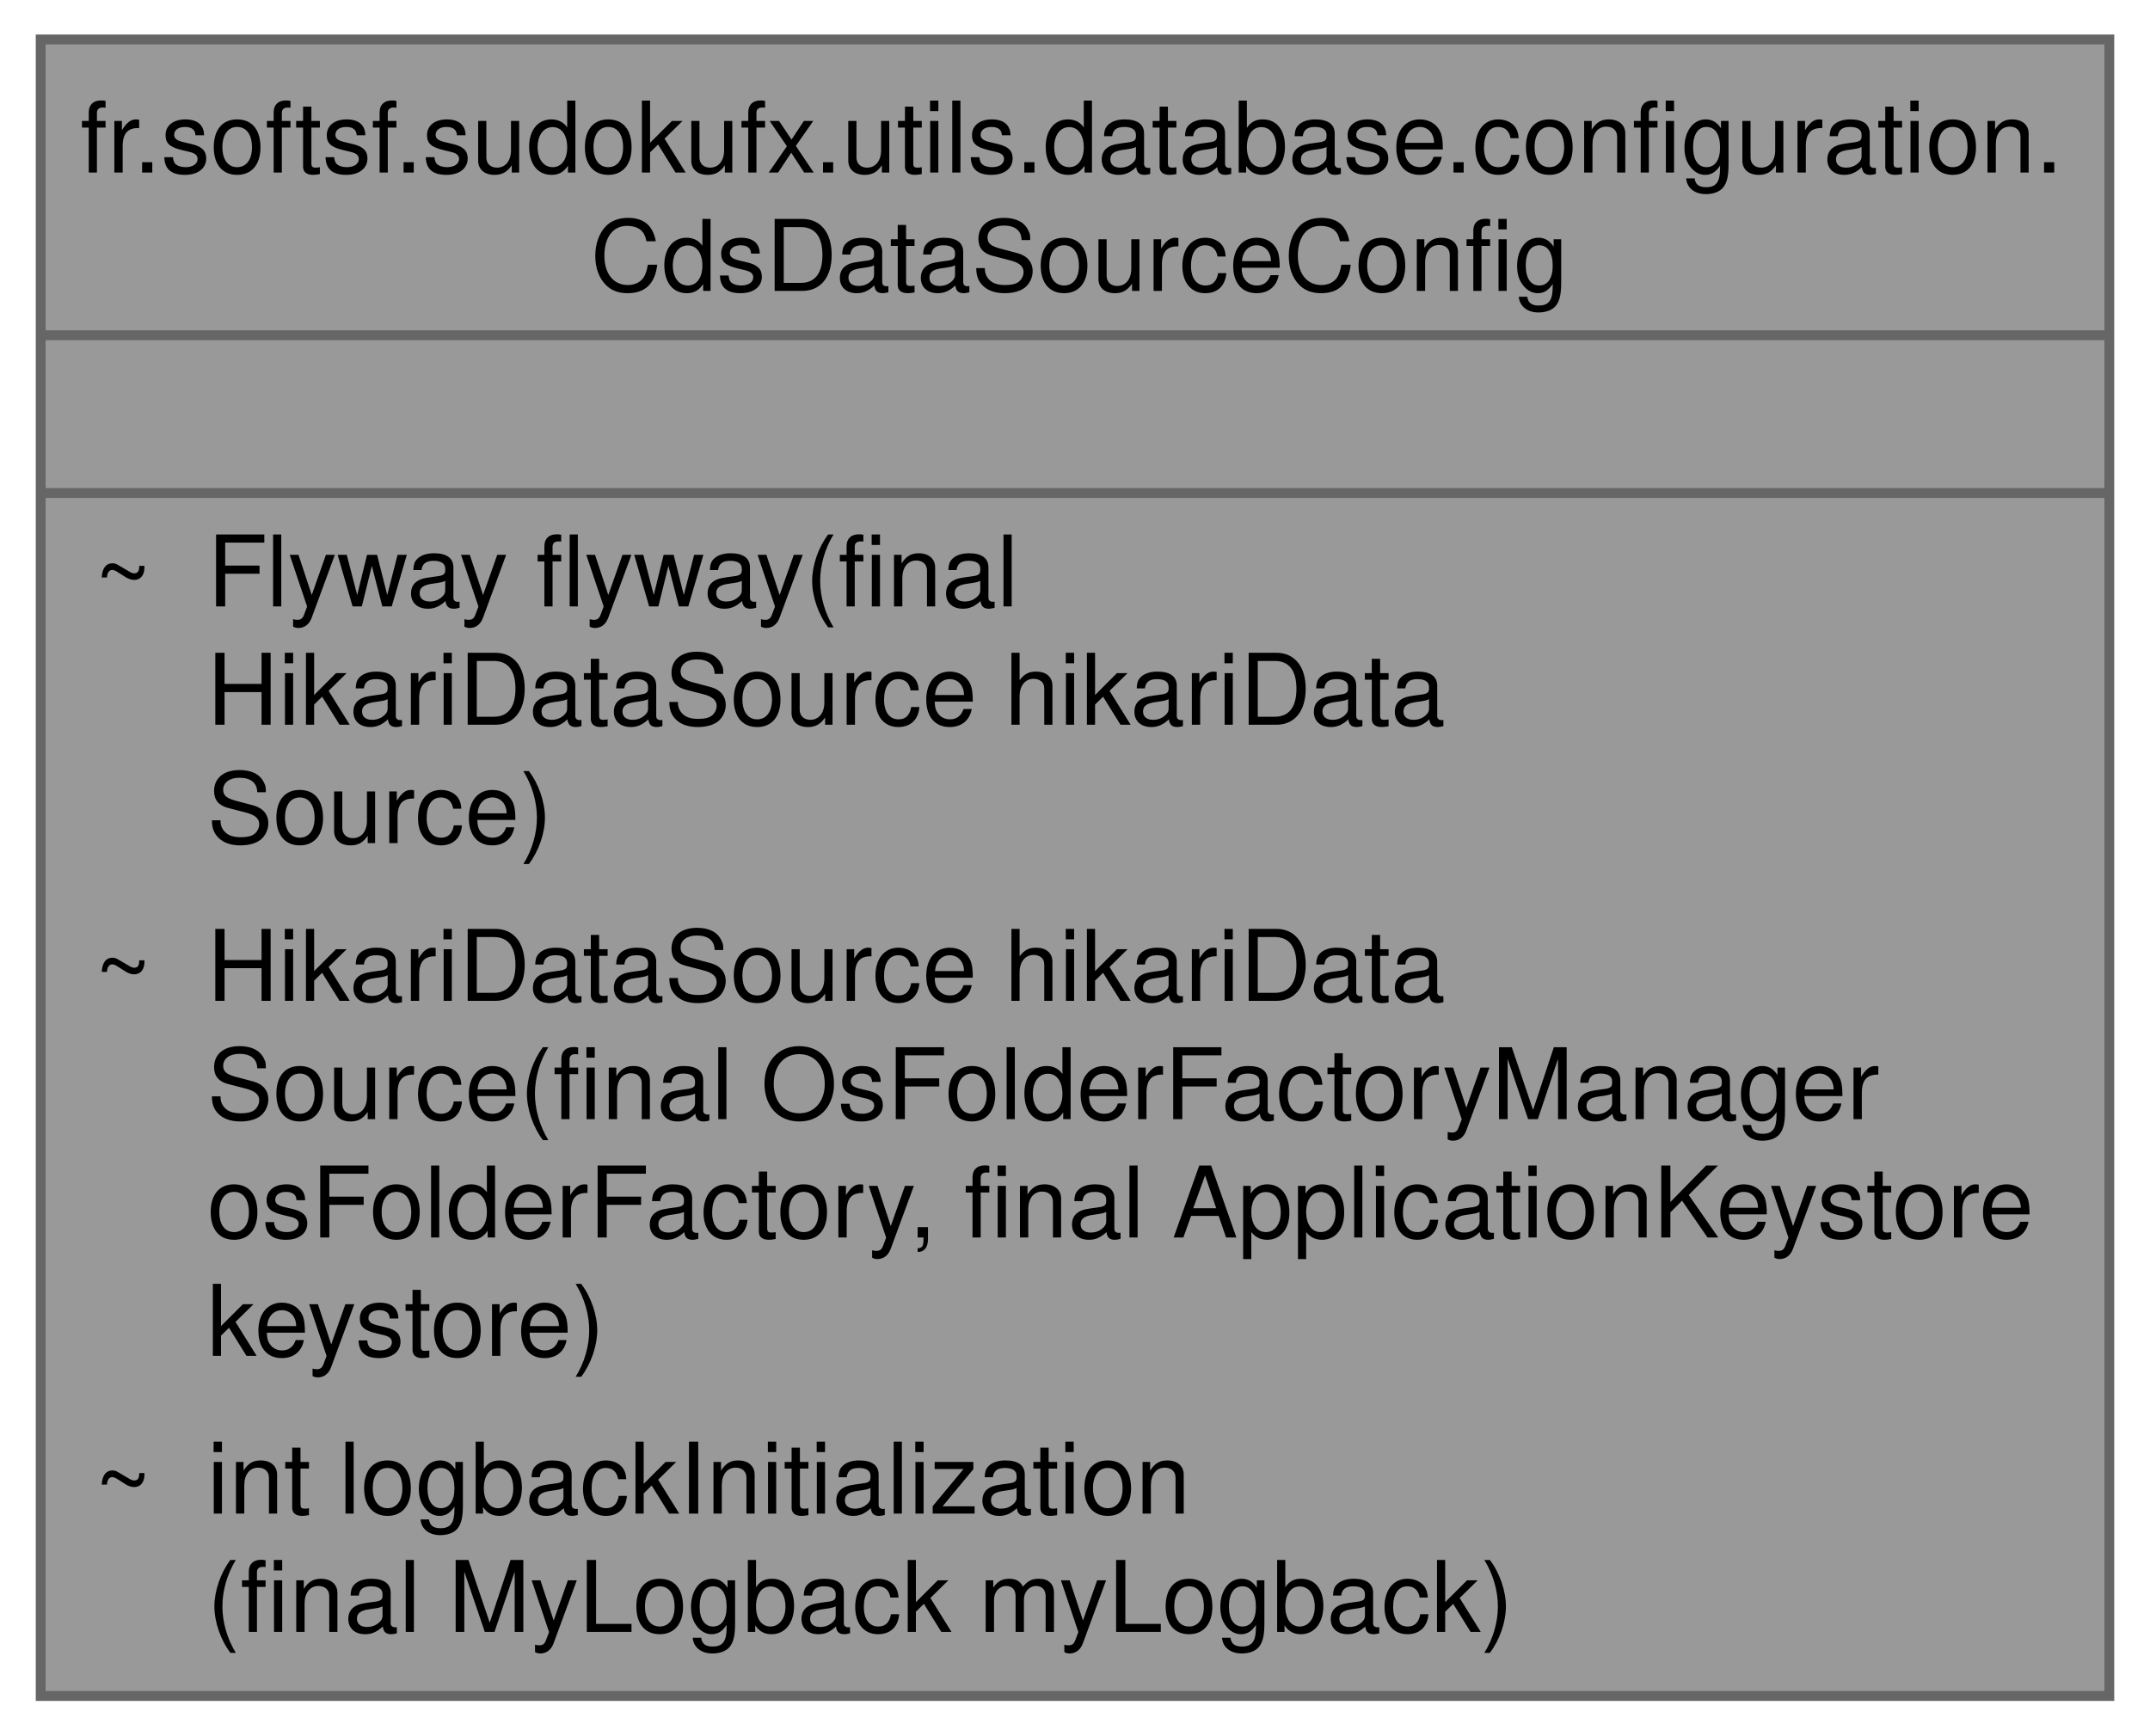
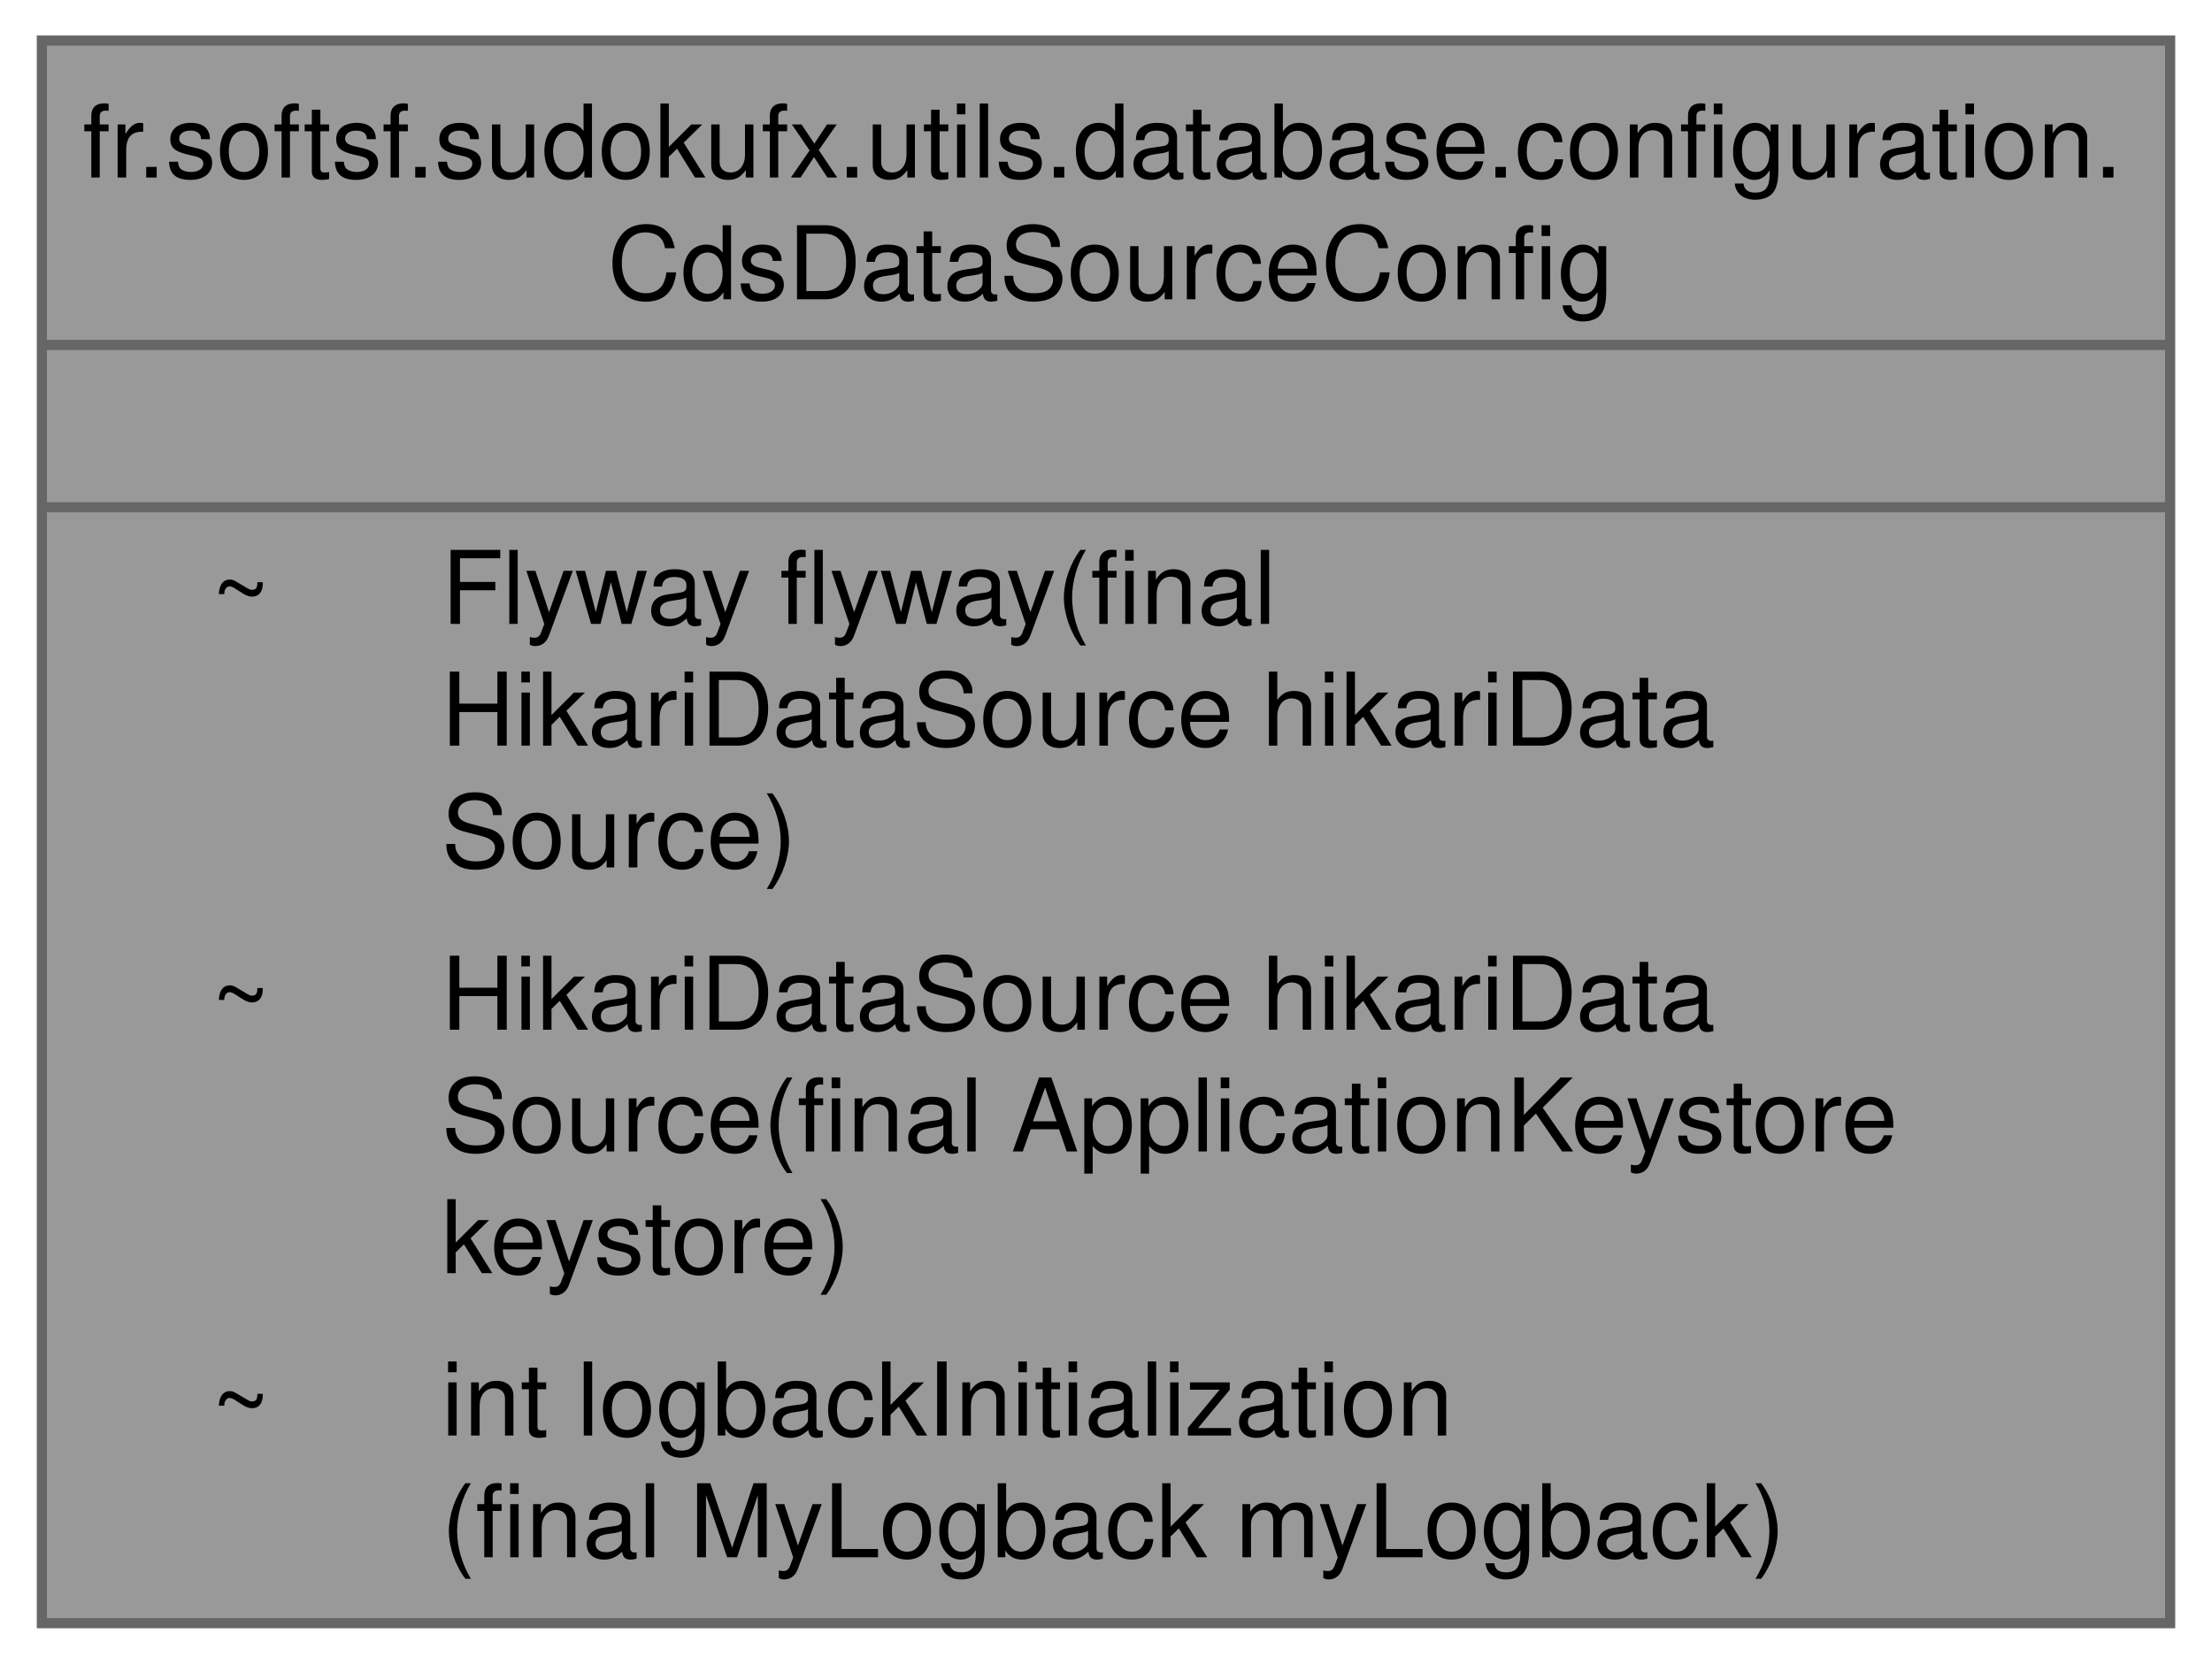
- <svg xmlns="http://www.w3.org/2000/svg" xmlns:xlink="http://www.w3.org/1999/xlink" width="218pt" height="176pt" viewBox="0.00 0.00 217.75 176.00">
-   <g id="graph0" class="graph" transform="scale(1 1) rotate(0) translate(4 172)">
+ <svg xmlns="http://www.w3.org/2000/svg" xmlns:xlink="http://www.w3.org/1999/xlink" width="218pt" height="164pt" viewBox="0.00 0.00 217.75 164.00">
+   <g id="graph0" class="graph" transform="scale(1 1) rotate(0) translate(4 160)">
    <g id="Node000001" class="node">
      <g id="a_Node000001">
        <a xlink:title="Configuration class for setting up data sources and related beans for the CDS profile.">
-           <polygon fill="#999999" stroke="none" points="209.75,-168 0,-168 0,0 209.75,0 209.75,-168" />
-           <text text-anchor="start" x="4" y="-154.5" font-family="Helvetica,sans-Serif" font-size="10.00">fr.softsf.sudokufx.utils.database.configuration.</text>
-           <text text-anchor="start" x="55.75" y="-142.5" font-family="Helvetica,sans-Serif" font-size="10.00">CdsDataSourceConfig</text>
-           <text text-anchor="start" x="103.38" y="-126.5" font-family="Helvetica,sans-Serif" font-size="10.00"> </text>
-           <text text-anchor="start" x="5.44" y="-110.5" font-family="Helvetica,sans-Serif" font-size="10.00">~</text>
-           <text text-anchor="start" x="16.88" y="-110.5" font-family="Helvetica,sans-Serif" font-size="10.00">Flyway flyway(final</text>
-           <text text-anchor="start" x="16.88" y="-98.5" font-family="Helvetica,sans-Serif" font-size="10.00"> HikariDataSource hikariData</text>
-           <text text-anchor="start" x="16.88" y="-86.5" font-family="Helvetica,sans-Serif" font-size="10.00">Source)</text>
-           <text text-anchor="start" x="5.44" y="-70.5" font-family="Helvetica,sans-Serif" font-size="10.00">~</text>
-           <text text-anchor="start" x="16.88" y="-70.5" font-family="Helvetica,sans-Serif" font-size="10.00">HikariDataSource hikariData</text>
-           <text text-anchor="start" x="16.88" y="-58.5" font-family="Helvetica,sans-Serif" font-size="10.00">Source(final OsFolderFactoryManager</text>
-           <text text-anchor="start" x="16.88" y="-46.5" font-family="Helvetica,sans-Serif" font-size="10.00"> osFolderFactory, final ApplicationKeystore</text>
-           <text text-anchor="start" x="16.88" y="-34.5" font-family="Helvetica,sans-Serif" font-size="10.00"> keystore)</text>
-           <text text-anchor="start" x="5.44" y="-18.5" font-family="Helvetica,sans-Serif" font-size="10.00">~</text>
-           <text text-anchor="start" x="16.88" y="-18.5" font-family="Helvetica,sans-Serif" font-size="10.00">int logbackInitialization</text>
-           <text text-anchor="start" x="16.88" y="-6.5" font-family="Helvetica,sans-Serif" font-size="10.00">(final MyLogback myLogback)</text>
-           <polygon fill="#666666" stroke="#666666" points="0,-138 0,-138 209.75,-138 209.75,-138 0,-138" />
-           <polygon fill="#666666" stroke="#666666" points="0,-122 0,-122 209.75,-122 209.75,-122 0,-122" />
-           <polygon fill="none" stroke="#666666" points="0,0 0,-168 209.75,-168 209.75,0 0,0" />
+           <polygon fill="#999999" stroke="none" points="209.75,-156 0,-156 0,0 209.75,0 209.75,-156" />
+           <text text-anchor="start" x="4" y="-142.5" font-family="Helvetica,sans-Serif" font-size="10.00">fr.softsf.sudokufx.utils.database.configuration.</text>
+           <text text-anchor="start" x="55.75" y="-130.5" font-family="Helvetica,sans-Serif" font-size="10.00">CdsDataSourceConfig</text>
+           <text text-anchor="start" x="103.38" y="-114.5" font-family="Helvetica,sans-Serif" font-size="10.00"> </text>
+           <text text-anchor="start" x="16.69" y="-98.5" font-family="Helvetica,sans-Serif" font-size="10.00">~</text>
+           <text text-anchor="start" x="39.38" y="-98.5" font-family="Helvetica,sans-Serif" font-size="10.00">Flyway flyway(final</text>
+           <text text-anchor="start" x="39.38" y="-86.5" font-family="Helvetica,sans-Serif" font-size="10.00"> HikariDataSource hikariData</text>
+           <text text-anchor="start" x="39.38" y="-74.5" font-family="Helvetica,sans-Serif" font-size="10.00">Source)</text>
+           <text text-anchor="start" x="16.69" y="-58.5" font-family="Helvetica,sans-Serif" font-size="10.00">~</text>
+           <text text-anchor="start" x="39.38" y="-58.5" font-family="Helvetica,sans-Serif" font-size="10.00">HikariDataSource hikariData</text>
+           <text text-anchor="start" x="39.38" y="-46.5" font-family="Helvetica,sans-Serif" font-size="10.00">Source(final ApplicationKeystore</text>
+           <text text-anchor="start" x="39.38" y="-34.5" font-family="Helvetica,sans-Serif" font-size="10.00"> keystore)</text>
+           <text text-anchor="start" x="16.69" y="-18.5" font-family="Helvetica,sans-Serif" font-size="10.00">~</text>
+           <text text-anchor="start" x="39.38" y="-18.5" font-family="Helvetica,sans-Serif" font-size="10.00">int logbackInitialization</text>
+           <text text-anchor="start" x="39.38" y="-6.5" font-family="Helvetica,sans-Serif" font-size="10.00">(final MyLogback myLogback)</text>
+           <polygon fill="#666666" stroke="#666666" points="0,-126 0,-126 209.75,-126 209.75,-126 0,-126" />
+           <polygon fill="#666666" stroke="#666666" points="0,-110 0,-110 209.75,-110 209.75,-110 0,-110" />
+           <polygon fill="none" stroke="#666666" points="0,0 0,-156 209.75,-156 209.75,0 0,0" />
        </a>
      </g>
    </g>
  </g>
</svg>
